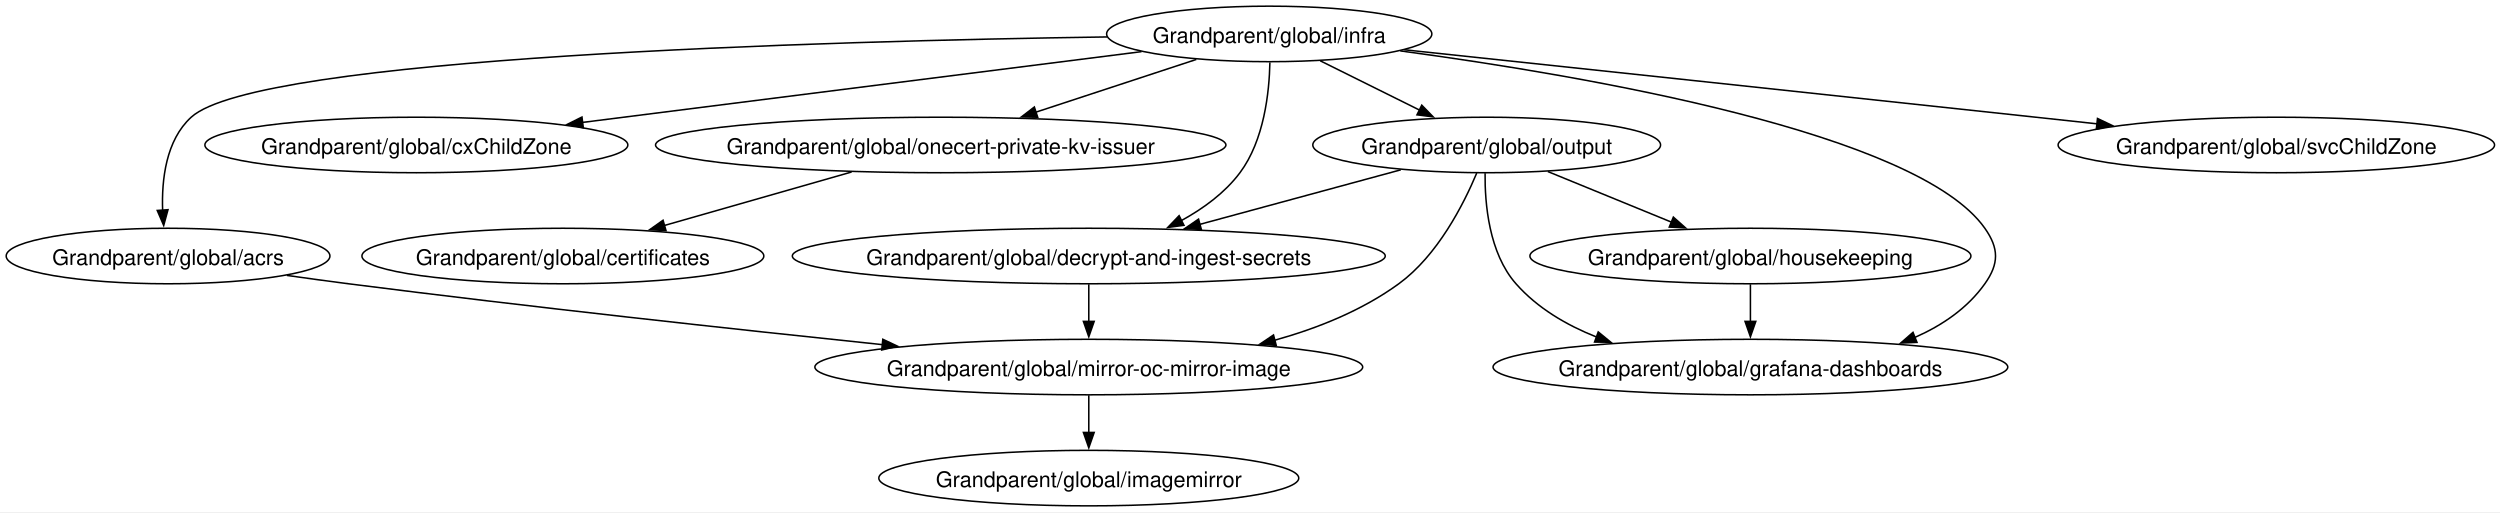
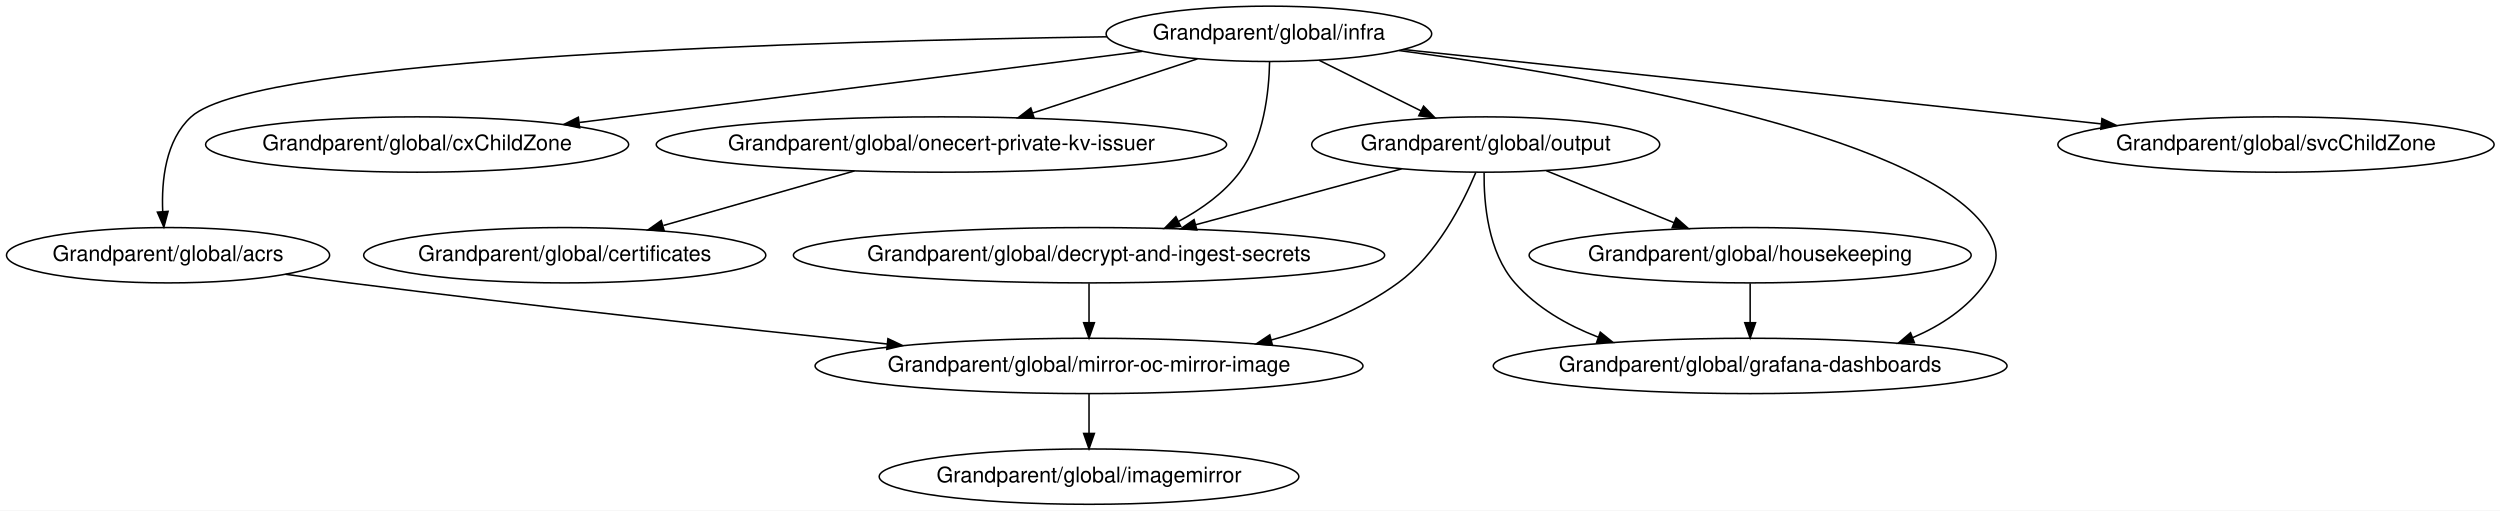
- <svg xmlns="http://www.w3.org/2000/svg" width="1621pt" height="332pt" viewBox="0.00 0.00 1621.00 332.00">
+ <svg xmlns="http://www.w3.org/2000/svg" width="1626pt" height="332pt" viewBox="0.00 0.00 1625.98 332.00">
  <g id="graph0" class="graph" transform="scale(1 1) rotate(0) translate(4 328)">
-     <polygon fill="white" stroke="none" points="-4,4 -4,-328 1617.49,-328 1617.49,4 -4,4" />
+     <polygon fill="white" stroke="transparent" points="-4,4 -4,-328 1621.98,-328 1621.98,4 -4,4" />
    <g id="node1" class="node">
-       <ellipse fill="none" stroke="black" cx="104.97" cy="-162" rx="104.97" ry="18" />
-       <text xml:space="preserve" text-anchor="middle" x="104.97" y="-156.2" font-family="Helvetica,Arial,sans-serif" font-size="14.00">Grandparent/global/acrs</text>
+       <ellipse fill="none" stroke="black" cx="105.29" cy="-162" rx="105.08" ry="18" />
+       <text text-anchor="middle" x="105.29" y="-158.3" font-family="Helvetica,Arial,sans-serif" font-size="14.00">Grandparent/global/acrs</text>
    </g>
    <g id="node2" class="node">
-       <ellipse fill="none" stroke="black" cx="701.97" cy="-90" rx="177.6" ry="18" />
-       <text xml:space="preserve" text-anchor="middle" x="701.97" y="-84.2" font-family="Helvetica,Arial,sans-serif" font-size="14.00">Grandparent/global/mirror-oc-mirror-image</text>
+       <ellipse fill="none" stroke="black" cx="704.29" cy="-90" rx="178.17" ry="18" />
+       <text text-anchor="middle" x="704.29" y="-86.3" font-family="Helvetica,Arial,sans-serif" font-size="14.00">Grandparent/global/mirror-oc-mirror-image</text>
    </g>
    <g id="edge1" class="edge">
-       <path fill="none" stroke="black" d="M182.01,-149.42C195.32,-147.53 209.04,-145.65 221.97,-144 338.76,-129.07 471.87,-114.57 568.24,-104.52" />
-       <polygon fill="black" stroke="black" points="568.42,-108.02 578,-103.51 567.7,-101.06 568.42,-108.02" />
+       <path fill="none" stroke="black" d="M181.73,-149.61C195.55,-147.66 209.84,-145.71 223.29,-144 341.41,-128.99 476.18,-114.35 572.95,-104.28" />
+       <polygon fill="black" stroke="black" points="573.5,-107.74 583.08,-103.23 572.77,-100.78 573.5,-107.74" />
    </g>
    <g id="node8" class="node">
-       <ellipse fill="none" stroke="black" cx="701.97" cy="-18" rx="136.16" ry="18" />
-       <text xml:space="preserve" text-anchor="middle" x="701.97" y="-12.2" font-family="Helvetica,Arial,sans-serif" font-size="14.00">Grandparent/global/imagemirror</text>
+       <ellipse fill="none" stroke="black" cx="704.29" cy="-18" rx="136.48" ry="18" />
+       <text text-anchor="middle" x="704.29" y="-14.3" font-family="Helvetica,Arial,sans-serif" font-size="14.00">Grandparent/global/imagemirror</text>
    </g>
    <g id="edge11" class="edge">
-       <path fill="none" stroke="black" d="M701.97,-71.7C701.97,-64.41 701.97,-55.73 701.97,-47.54" />
-       <polygon fill="black" stroke="black" points="705.47,-47.62 701.97,-37.62 698.47,-47.62 705.47,-47.62" />
+       <path fill="none" stroke="black" d="M704.29,-71.7C704.29,-63.98 704.29,-54.71 704.29,-46.11" />
+       <polygon fill="black" stroke="black" points="707.79,-46.1 704.29,-36.1 700.79,-46.1 707.79,-46.1" />
    </g>
    <g id="node3" class="node">
-       <ellipse fill="none" stroke="black" cx="360.97" cy="-162" rx="130.31" ry="18" />
-       <text xml:space="preserve" text-anchor="middle" x="360.97" y="-156.2" font-family="Helvetica,Arial,sans-serif" font-size="14.00">Grandparent/global/certificates</text>
+       <ellipse fill="none" stroke="black" cx="363.29" cy="-162" rx="130.78" ry="18" />
+       <text text-anchor="middle" x="363.29" y="-158.3" font-family="Helvetica,Arial,sans-serif" font-size="14.00">Grandparent/global/certificates</text>
    </g>
    <g id="node4" class="node">
-       <ellipse fill="none" stroke="black" cx="265.97" cy="-234" rx="137.14" ry="18" />
-       <text xml:space="preserve" text-anchor="middle" x="265.97" y="-228.2" font-family="Helvetica,Arial,sans-serif" font-size="14.00">Grandparent/global/cxChildZone</text>
+       <ellipse fill="none" stroke="black" cx="267.29" cy="-234" rx="137.58" ry="18" />
+       <text text-anchor="middle" x="267.29" y="-230.3" font-family="Helvetica,Arial,sans-serif" font-size="14.00">Grandparent/global/cxChildZone</text>
    </g>
    <g id="node5" class="node">
-       <ellipse fill="none" stroke="black" cx="701.97" cy="-162" rx="192.22" ry="18" />
-       <text xml:space="preserve" text-anchor="middle" x="701.97" y="-156.2" font-family="Helvetica,Arial,sans-serif" font-size="14.00">Grandparent/global/decrypt-and-ingest-secrets</text>
+       <ellipse fill="none" stroke="black" cx="704.29" cy="-162" rx="192.27" ry="18" />
+       <text text-anchor="middle" x="704.29" y="-158.3" font-family="Helvetica,Arial,sans-serif" font-size="14.00">Grandparent/global/decrypt-and-ingest-secrets</text>
    </g>
    <g id="edge2" class="edge">
-       <path fill="none" stroke="black" d="M701.97,-143.7C701.97,-136.41 701.97,-127.73 701.97,-119.54" />
-       <polygon fill="black" stroke="black" points="705.47,-119.62 701.97,-109.62 698.47,-119.62 705.47,-119.62" />
+       <path fill="none" stroke="black" d="M704.29,-143.7C704.29,-135.98 704.29,-126.71 704.29,-118.11" />
+       <polygon fill="black" stroke="black" points="707.79,-118.1 704.29,-108.1 700.79,-118.1 707.79,-118.1" />
    </g>
    <g id="node6" class="node">
-       <ellipse fill="none" stroke="black" cx="1130.97" cy="-90" rx="166.87" ry="18" />
-       <text xml:space="preserve" text-anchor="middle" x="1130.97" y="-84.2" font-family="Helvetica,Arial,sans-serif" font-size="14.00">Grandparent/global/grafana-dashboards</text>
+       <ellipse fill="none" stroke="black" cx="1134.29" cy="-90" rx="167.07" ry="18" />
+       <text text-anchor="middle" x="1134.29" y="-86.3" font-family="Helvetica,Arial,sans-serif" font-size="14.00">Grandparent/global/grafana-dashboards</text>
    </g>
    <g id="node7" class="node">
-       <ellipse fill="none" stroke="black" cx="1130.97" cy="-162" rx="142.99" ry="18" />
-       <text xml:space="preserve" text-anchor="middle" x="1130.97" y="-156.2" font-family="Helvetica,Arial,sans-serif" font-size="14.00">Grandparent/global/housekeeping</text>
+       <ellipse fill="none" stroke="black" cx="1134.29" cy="-162" rx="143.77" ry="18" />
+       <text text-anchor="middle" x="1134.29" y="-158.3" font-family="Helvetica,Arial,sans-serif" font-size="14.00">Grandparent/global/housekeeping</text>
    </g>
    <g id="edge3" class="edge">
-       <path fill="none" stroke="black" d="M1130.97,-143.7C1130.97,-136.41 1130.97,-127.73 1130.97,-119.54" />
-       <polygon fill="black" stroke="black" points="1134.47,-119.62 1130.97,-109.62 1127.47,-119.62 1134.47,-119.62" />
+       <path fill="none" stroke="black" d="M1134.29,-143.7C1134.29,-135.98 1134.29,-126.71 1134.29,-118.11" />
+       <polygon fill="black" stroke="black" points="1137.79,-118.1 1134.29,-108.1 1130.79,-118.1 1137.79,-118.1" />
    </g>
    <g id="node9" class="node">
-       <ellipse fill="none" stroke="black" cx="818.97" cy="-306" rx="105.45" ry="18" />
-       <text xml:space="preserve" text-anchor="middle" x="818.97" y="-300.2" font-family="Helvetica,Arial,sans-serif" font-size="14.00">Grandparent/global/infra</text>
+       <ellipse fill="none" stroke="black" cx="821.29" cy="-306" rx="105.88" ry="18" />
+       <text text-anchor="middle" x="821.29" y="-302.3" font-family="Helvetica,Arial,sans-serif" font-size="14.00">Grandparent/global/infra</text>
    </g>
    <g id="edge4" class="edge">
-       <path fill="none" stroke="black" d="M713.87,-304.05C529.42,-301.36 162.81,-291.1 119.97,-252 103.59,-237.06 100.74,-211.46 101.45,-191.54" />
-       <polygon fill="black" stroke="black" points="104.93,-192.04 102.14,-181.81 97.95,-191.54 104.93,-192.04" />
+       <path fill="none" stroke="black" d="M715.9,-304.07C530.92,-301.41 163.26,-291.2 120.29,-252 103.61,-236.78 100.96,-210.5 101.82,-190.42" />
+       <polygon fill="black" stroke="black" points="105.32,-190.54 102.57,-180.3 98.34,-190.02 105.32,-190.54" />
    </g>
    <g id="edge5" class="edge">
-       <path fill="none" stroke="black" d="M736.18,-294.52C639.66,-282.3 479.86,-262.08 373.74,-248.64" />
-       <polygon fill="black" stroke="black" points="374.22,-245.18 363.86,-247.39 373.34,-252.12 374.22,-245.18" />
+       <path fill="none" stroke="black" d="M738.95,-294.6C641.57,-282.29 479.28,-261.79 372.78,-248.33" />
+       <polygon fill="black" stroke="black" points="373.01,-244.83 362.65,-247.05 372.13,-251.77 373.01,-244.83" />
    </g>
    <g id="edge6" class="edge">
-       <path fill="none" stroke="black" d="M819.4,-287.52C819.01,-268.18 815.68,-236.99 799.97,-216 790.17,-202.92 776.16,-192.7 761.79,-184.87" />
-       <polygon fill="black" stroke="black" points="763.69,-181.91 753.18,-180.52 760.53,-188.16 763.69,-181.91" />
+       <path fill="none" stroke="black" d="M821.73,-287.87C821.37,-268.56 818.1,-237.12 802.29,-216 792.16,-202.47 777.53,-192.01 762.65,-184.09" />
+       <polygon fill="black" stroke="black" points="763.91,-180.8 753.4,-179.48 760.79,-187.07 763.91,-180.8" />
    </g>
    <g id="edge7" class="edge">
-       <path fill="none" stroke="black" d="M903.92,-295C1025.55,-278.66 1239.5,-241.74 1282.97,-180 1292.18,-166.92 1292.23,-157.04 1282.97,-144 1271.74,-128.19 1255.43,-117.06 1237.62,-109.23" />
-       <polygon fill="black" stroke="black" points="1238.98,-106 1228.39,-105.55 1236.39,-112.51 1238.98,-106" />
+       <path fill="none" stroke="black" d="M905.83,-295.14C1027.82,-278.92 1243.46,-242.04 1287.29,-180 1296.52,-166.93 1296.57,-157.03 1287.29,-144 1275.65,-127.64 1258.59,-116.29 1240.04,-108.41" />
+       <polygon fill="black" stroke="black" points="1241.12,-105.08 1230.53,-104.72 1238.59,-111.6 1241.12,-105.08" />
    </g>
    <g id="node10" class="node">
-       <ellipse fill="none" stroke="black" cx="605.97" cy="-234" rx="184.91" ry="18" />
-       <text xml:space="preserve" text-anchor="middle" x="605.97" y="-228.2" font-family="Helvetica,Arial,sans-serif" font-size="14.00">Grandparent/global/onecert-private-kv-issuer</text>
+       <ellipse fill="none" stroke="black" cx="608.29" cy="-234" rx="185.47" ry="18" />
+       <text text-anchor="middle" x="608.29" y="-230.3" font-family="Helvetica,Arial,sans-serif" font-size="14.00">Grandparent/global/onecert-private-kv-issuer</text>
    </g>
    <g id="edge8" class="edge">
-       <path fill="none" stroke="black" d="M771.69,-289.46C740.95,-279.36 700.55,-266.08 667.33,-255.17" />
-       <polygon fill="black" stroke="black" points="668.85,-251.98 658.26,-252.19 666.67,-258.63 668.85,-251.98" />
+       <path fill="none" stroke="black" d="M774.81,-289.72C743.39,-279.4 701.63,-265.67 667.79,-254.55" />
+       <polygon fill="black" stroke="black" points="668.61,-251.14 658.01,-251.34 666.42,-257.79 668.61,-251.14" />
    </g>
    <g id="node11" class="node">
-       <ellipse fill="none" stroke="black" cx="959.97" cy="-234" rx="112.76" ry="18" />
-       <text xml:space="preserve" text-anchor="middle" x="959.97" y="-228.2" font-family="Helvetica,Arial,sans-serif" font-size="14.00">Grandparent/global/output</text>
+       <ellipse fill="none" stroke="black" cx="962.29" cy="-234" rx="113.18" ry="18" />
+       <text text-anchor="middle" x="962.29" y="-230.3" font-family="Helvetica,Arial,sans-serif" font-size="14.00">Grandparent/global/output</text>
    </g>
    <g id="edge9" class="edge">
-       <path fill="none" stroke="black" d="M852.02,-288.59C871.24,-279.05 895.69,-266.91 916.46,-256.6" />
-       <polygon fill="black" stroke="black" points="917.87,-259.81 925.27,-252.22 914.76,-253.54 917.87,-259.81" />
+       <path fill="none" stroke="black" d="M853.99,-288.76C873.69,-278.98 898.99,-266.43 920.17,-255.91" />
+       <polygon fill="black" stroke="black" points="921.88,-258.97 929.28,-251.39 918.76,-252.7 921.88,-258.97" />
    </g>
    <g id="node12" class="node">
-       <ellipse fill="none" stroke="black" cx="1471.97" cy="-234" rx="141.52" ry="18" />
-       <text xml:space="preserve" text-anchor="middle" x="1471.97" y="-228.2" font-family="Helvetica,Arial,sans-serif" font-size="14.00">Grandparent/global/svcChildZone</text>
+       <ellipse fill="none" stroke="black" cx="1476.29" cy="-234" rx="141.88" ry="18" />
+       <text text-anchor="middle" x="1476.29" y="-230.3" font-family="Helvetica,Arial,sans-serif" font-size="14.00">Grandparent/global/svcChildZone</text>
    </g>
    <g id="edge10" class="edge">
-       <path fill="none" stroke="black" d="M906.51,-295.73C1005.79,-285.19 1172.54,-267.46 1315.97,-252 1328.87,-250.61 1342.38,-249.15 1355.82,-247.69" />
-       <polygon fill="black" stroke="black" points="1356.01,-251.19 1365.57,-246.63 1355.25,-244.23 1356.01,-251.19" />
+       <path fill="none" stroke="black" d="M908.73,-295.79C1008.37,-285.27 1176.07,-267.52 1320.29,-252 1333.91,-250.53 1348.2,-248.99 1362.38,-247.45" />
+       <polygon fill="black" stroke="black" points="1363.1,-250.89 1372.66,-246.33 1362.34,-243.93 1363.1,-250.89" />
    </g>
    <g id="edge12" class="edge">
-       <path fill="none" stroke="black" d="M548.21,-216.5C511.78,-206.09 464.61,-192.61 426.73,-181.79" />
-       <polygon fill="black" stroke="black" points="427.84,-178.47 417.26,-179.08 425.92,-185.2 427.84,-178.47" />
+       <path fill="none" stroke="black" d="M551.78,-216.85C514.67,-206.25 466.06,-192.36 427.5,-181.35" />
+       <polygon fill="black" stroke="black" points="428,-177.85 417.42,-178.47 426.07,-184.58 428,-177.85" />
    </g>
    <g id="edge16" class="edge">
-       <path fill="none" stroke="black" d="M953.53,-215.83C945.04,-195.59 928.18,-162.36 902.97,-144 879.36,-126.81 850.6,-115.19 822.3,-107.34" />
-       <polygon fill="black" stroke="black" points="823.51,-104.04 812.95,-104.89 821.74,-110.81 823.51,-104.04" />
+       <path fill="none" stroke="black" d="M955.85,-215.83C947.37,-195.59 930.5,-162.36 905.29,-144 881.18,-126.44 851.68,-114.69 822.79,-106.84" />
+       <polygon fill="black" stroke="black" points="823.59,-103.43 813.03,-104.32 821.84,-110.2 823.59,-103.43" />
    </g>
    <g id="edge13" class="edge">
-       <path fill="none" stroke="black" d="M904.3,-217.9C866.17,-207.55 815.24,-193.73 774.02,-182.55" />
-       <polygon fill="black" stroke="black" points="774.97,-179.18 764.4,-179.94 773.14,-185.94 774.97,-179.18" />
+       <path fill="none" stroke="black" d="M907.58,-218.15C868.55,-207.57 815.76,-193.24 773.76,-181.85" />
+       <polygon fill="black" stroke="black" points="774.44,-178.41 763.88,-179.17 772.61,-185.16 774.44,-178.41" />
    </g>
    <g id="edge14" class="edge">
-       <path fill="none" stroke="black" d="M958.93,-215.74C958.71,-196.01 961.41,-163.91 978.97,-144 992.83,-128.28 1011.63,-117.22 1031.27,-109.44" />
-       <polygon fill="black" stroke="black" points="1032.3,-112.79 1040.49,-106.07 1029.9,-106.21 1032.3,-112.79" />
+       <path fill="none" stroke="black" d="M961.25,-215.73C961.02,-196 963.71,-163.89 981.29,-144 995.59,-127.82 1015.09,-116.57 1035.38,-108.76" />
+       <polygon fill="black" stroke="black" points="1036.82,-111.96 1045.06,-105.3 1034.47,-105.37 1036.82,-111.96" />
    </g>
    <g id="edge15" class="edge">
-       <path fill="none" stroke="black" d="M999.63,-216.76C1023.56,-206.97 1054.3,-194.39 1080.02,-183.86" />
-       <polygon fill="black" stroke="black" points="1081,-187.23 1088.93,-180.21 1078.35,-180.76 1081,-187.23" />
+       <path fill="none" stroke="black" d="M1001.75,-216.94C1026.4,-206.91 1058.34,-193.91 1084.69,-183.19" />
+       <polygon fill="black" stroke="black" points="1086.18,-186.36 1094.12,-179.35 1083.54,-179.88 1086.18,-186.36" />
    </g>
  </g>
</svg>
